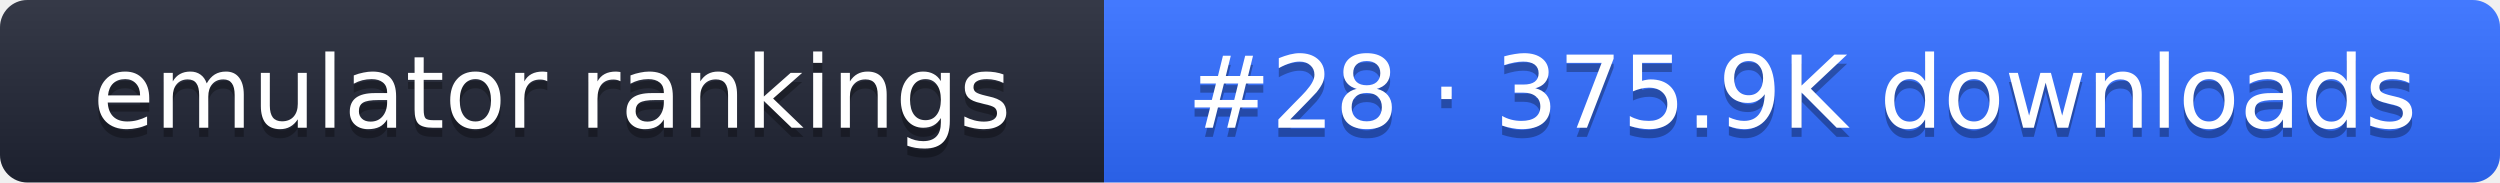
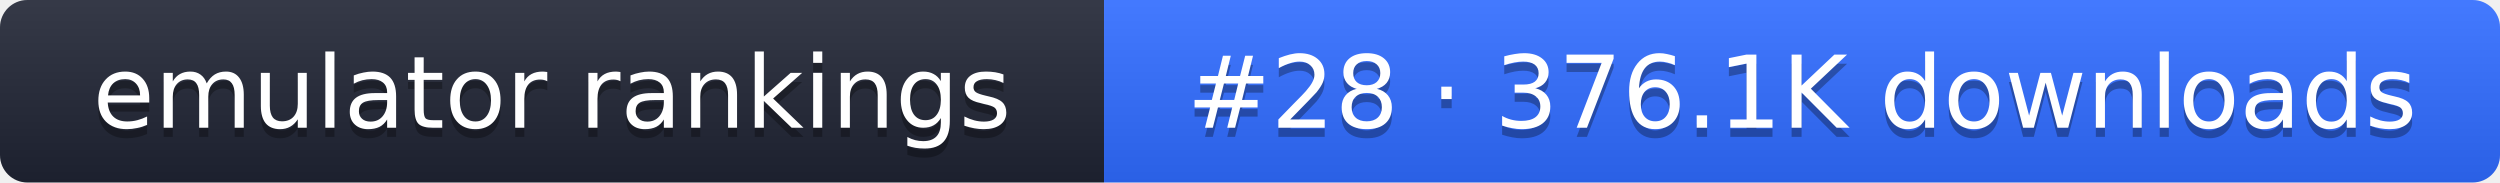
- <svg xmlns="http://www.w3.org/2000/svg" width="274" height="20" role="img" aria-label="emulator rankings: #28 · 375.9K downloads">
+ <svg xmlns="http://www.w3.org/2000/svg" width="274" height="20" role="img" aria-label="emulator rankings: #28 · 376.1K downloads">
  <linearGradient id="g" x2="0" y2="100%">
    <stop offset="0" stop-color="#fff" stop-opacity=".1" />
    <stop offset="1" stop-opacity=".1" />
  </linearGradient>
  <clipPath id="r">
    <rect width="274" height="20" rx="3" fill="#fff" />
  </clipPath>
  <g clip-path="url(#r)">
    <rect width="121" height="20" fill="#1f2433" />
    <rect x="121" width="153" height="20" fill="#2f6bff" />
    <rect width="274" height="20" fill="url(#g)" />
  </g>
  <g fill="#fff" text-anchor="middle" font-family="Verdana,DejaVu Sans,sans-serif" font-size="11">
    <text x="60.5" y="15" fill="#010101" fill-opacity=".3">emulator rankings</text>
    <text x="60.5" y="14">emulator rankings</text>
-     <text x="197.5" y="15" fill="#010101" fill-opacity=".3">#28 · 375.9K downloads</text>
-     <text x="197.5" y="14">#28 · 375.9K downloads</text>
+     <text x="197.5" y="15" fill="#010101" fill-opacity=".3">#28 · 376.1K downloads</text>
+     <text x="197.5" y="14">#28 · 376.1K downloads</text>
  </g>
</svg>
